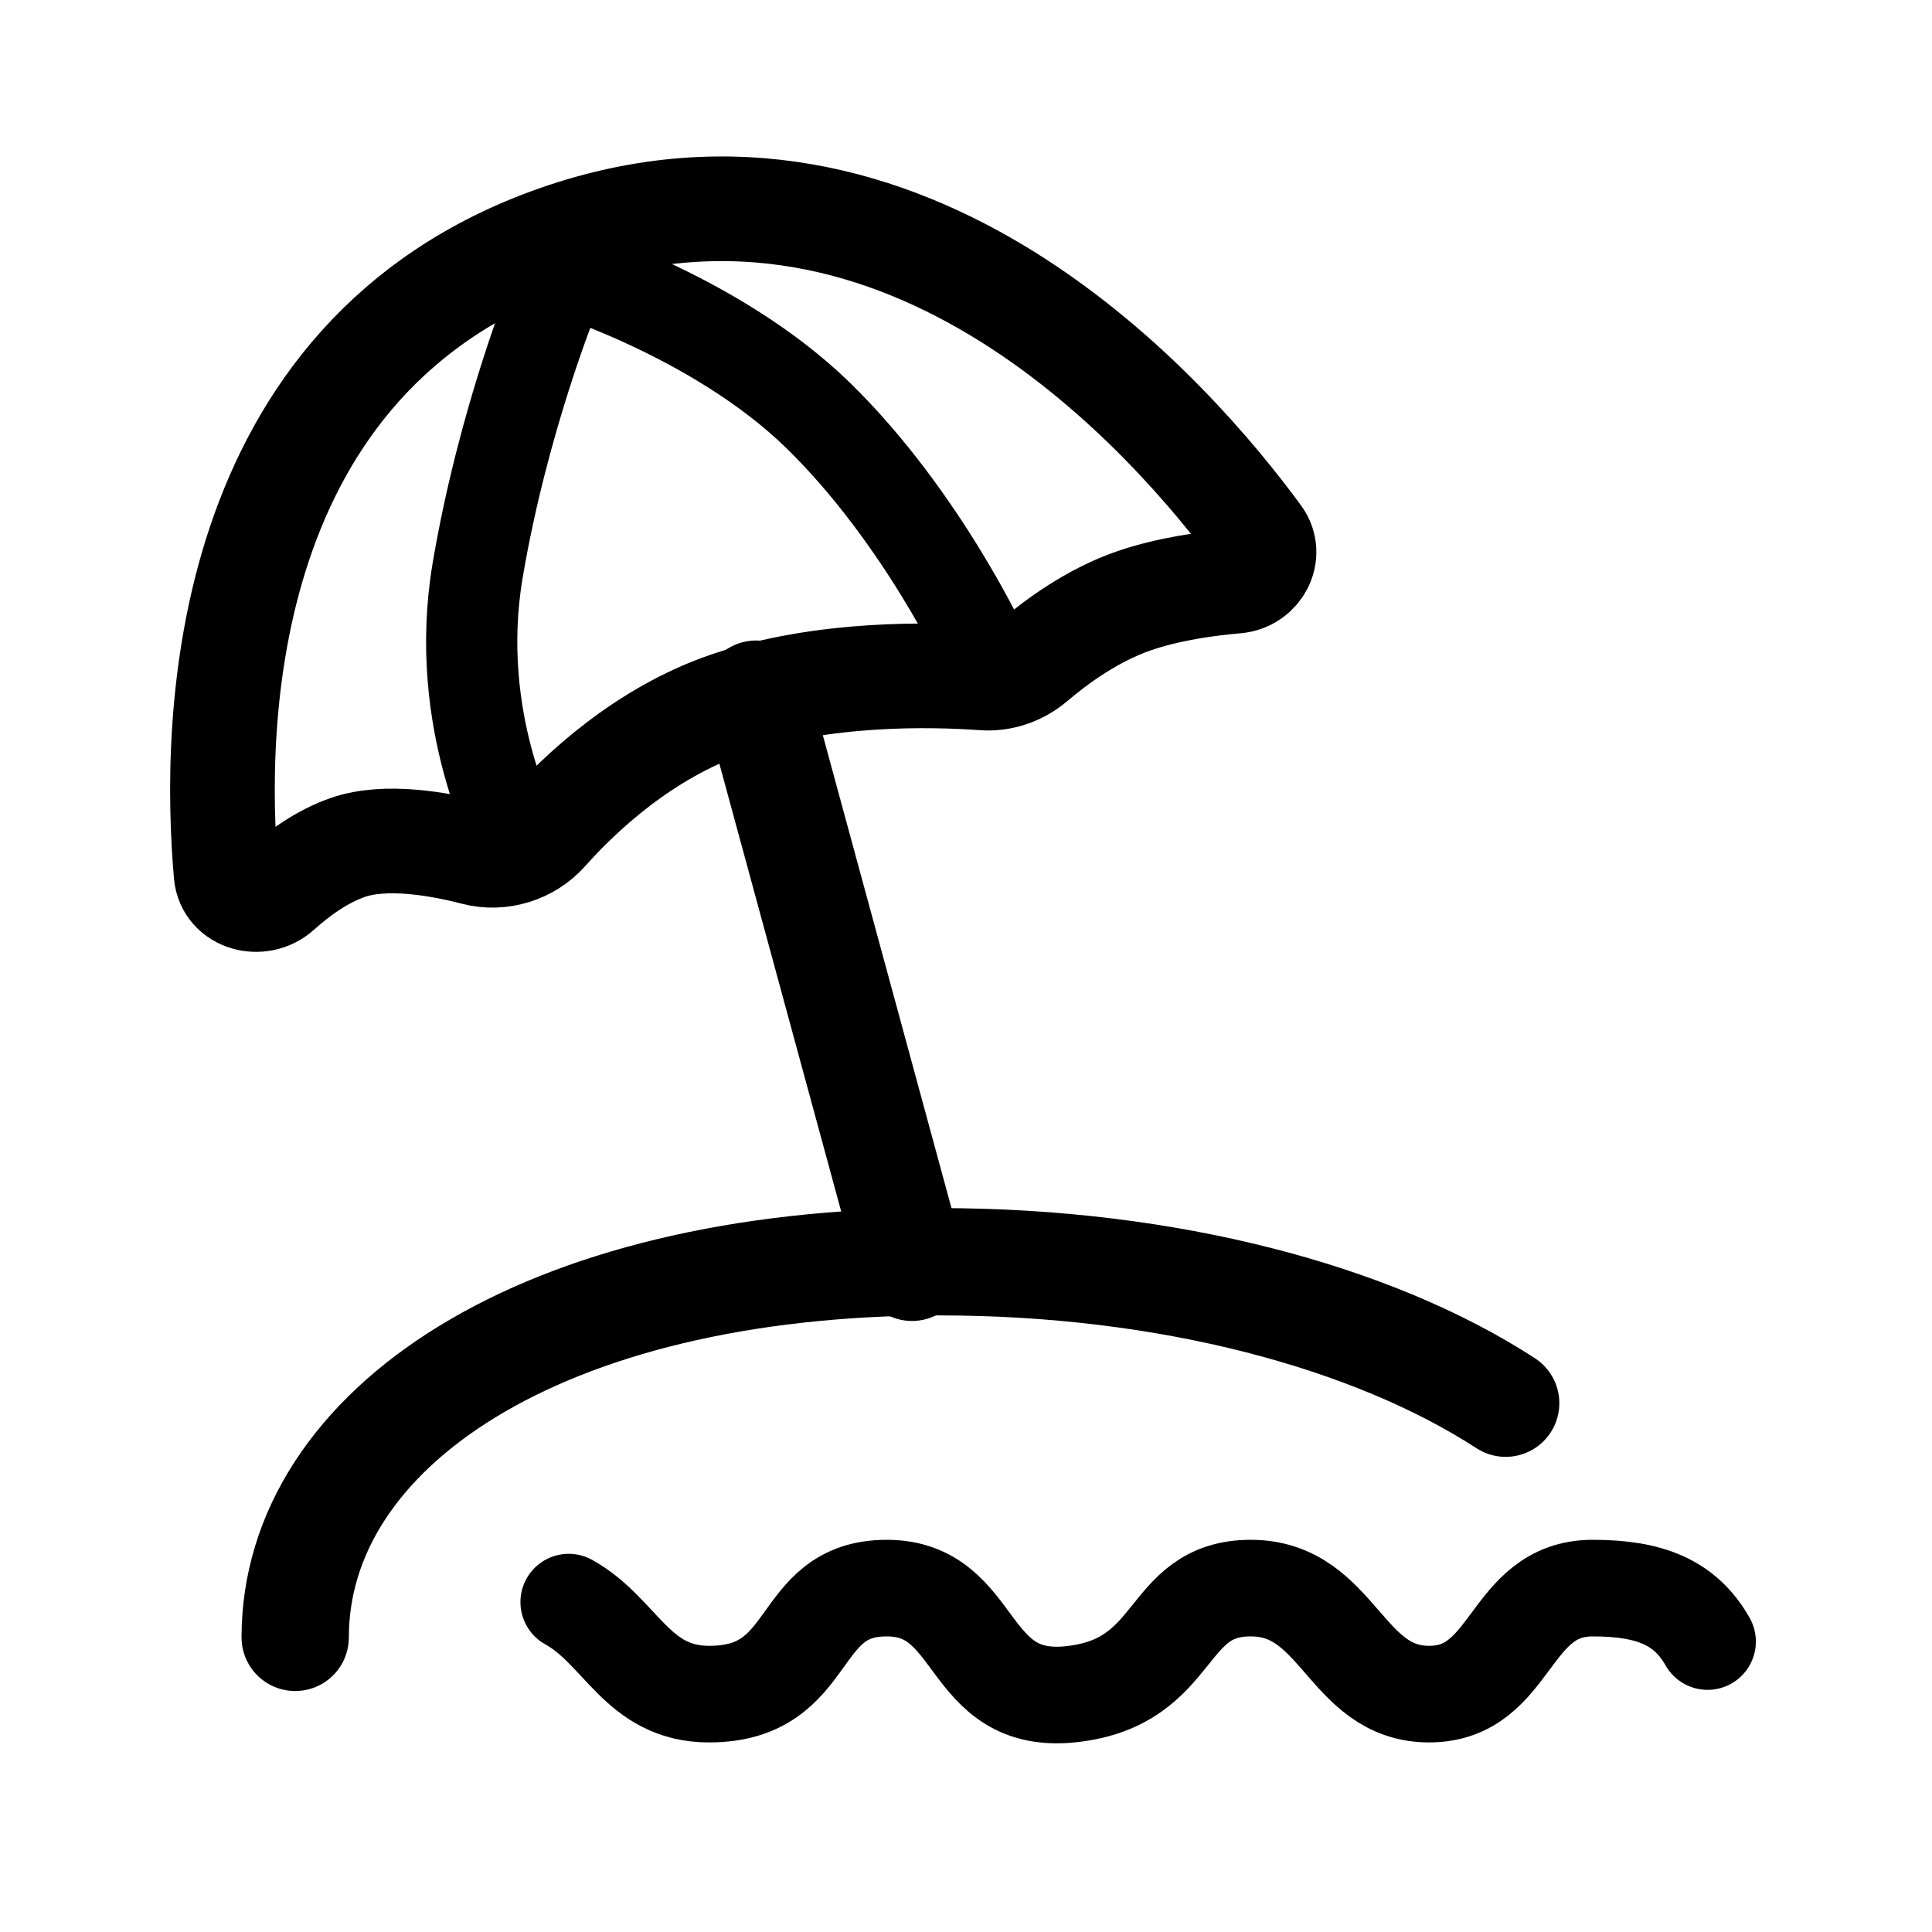
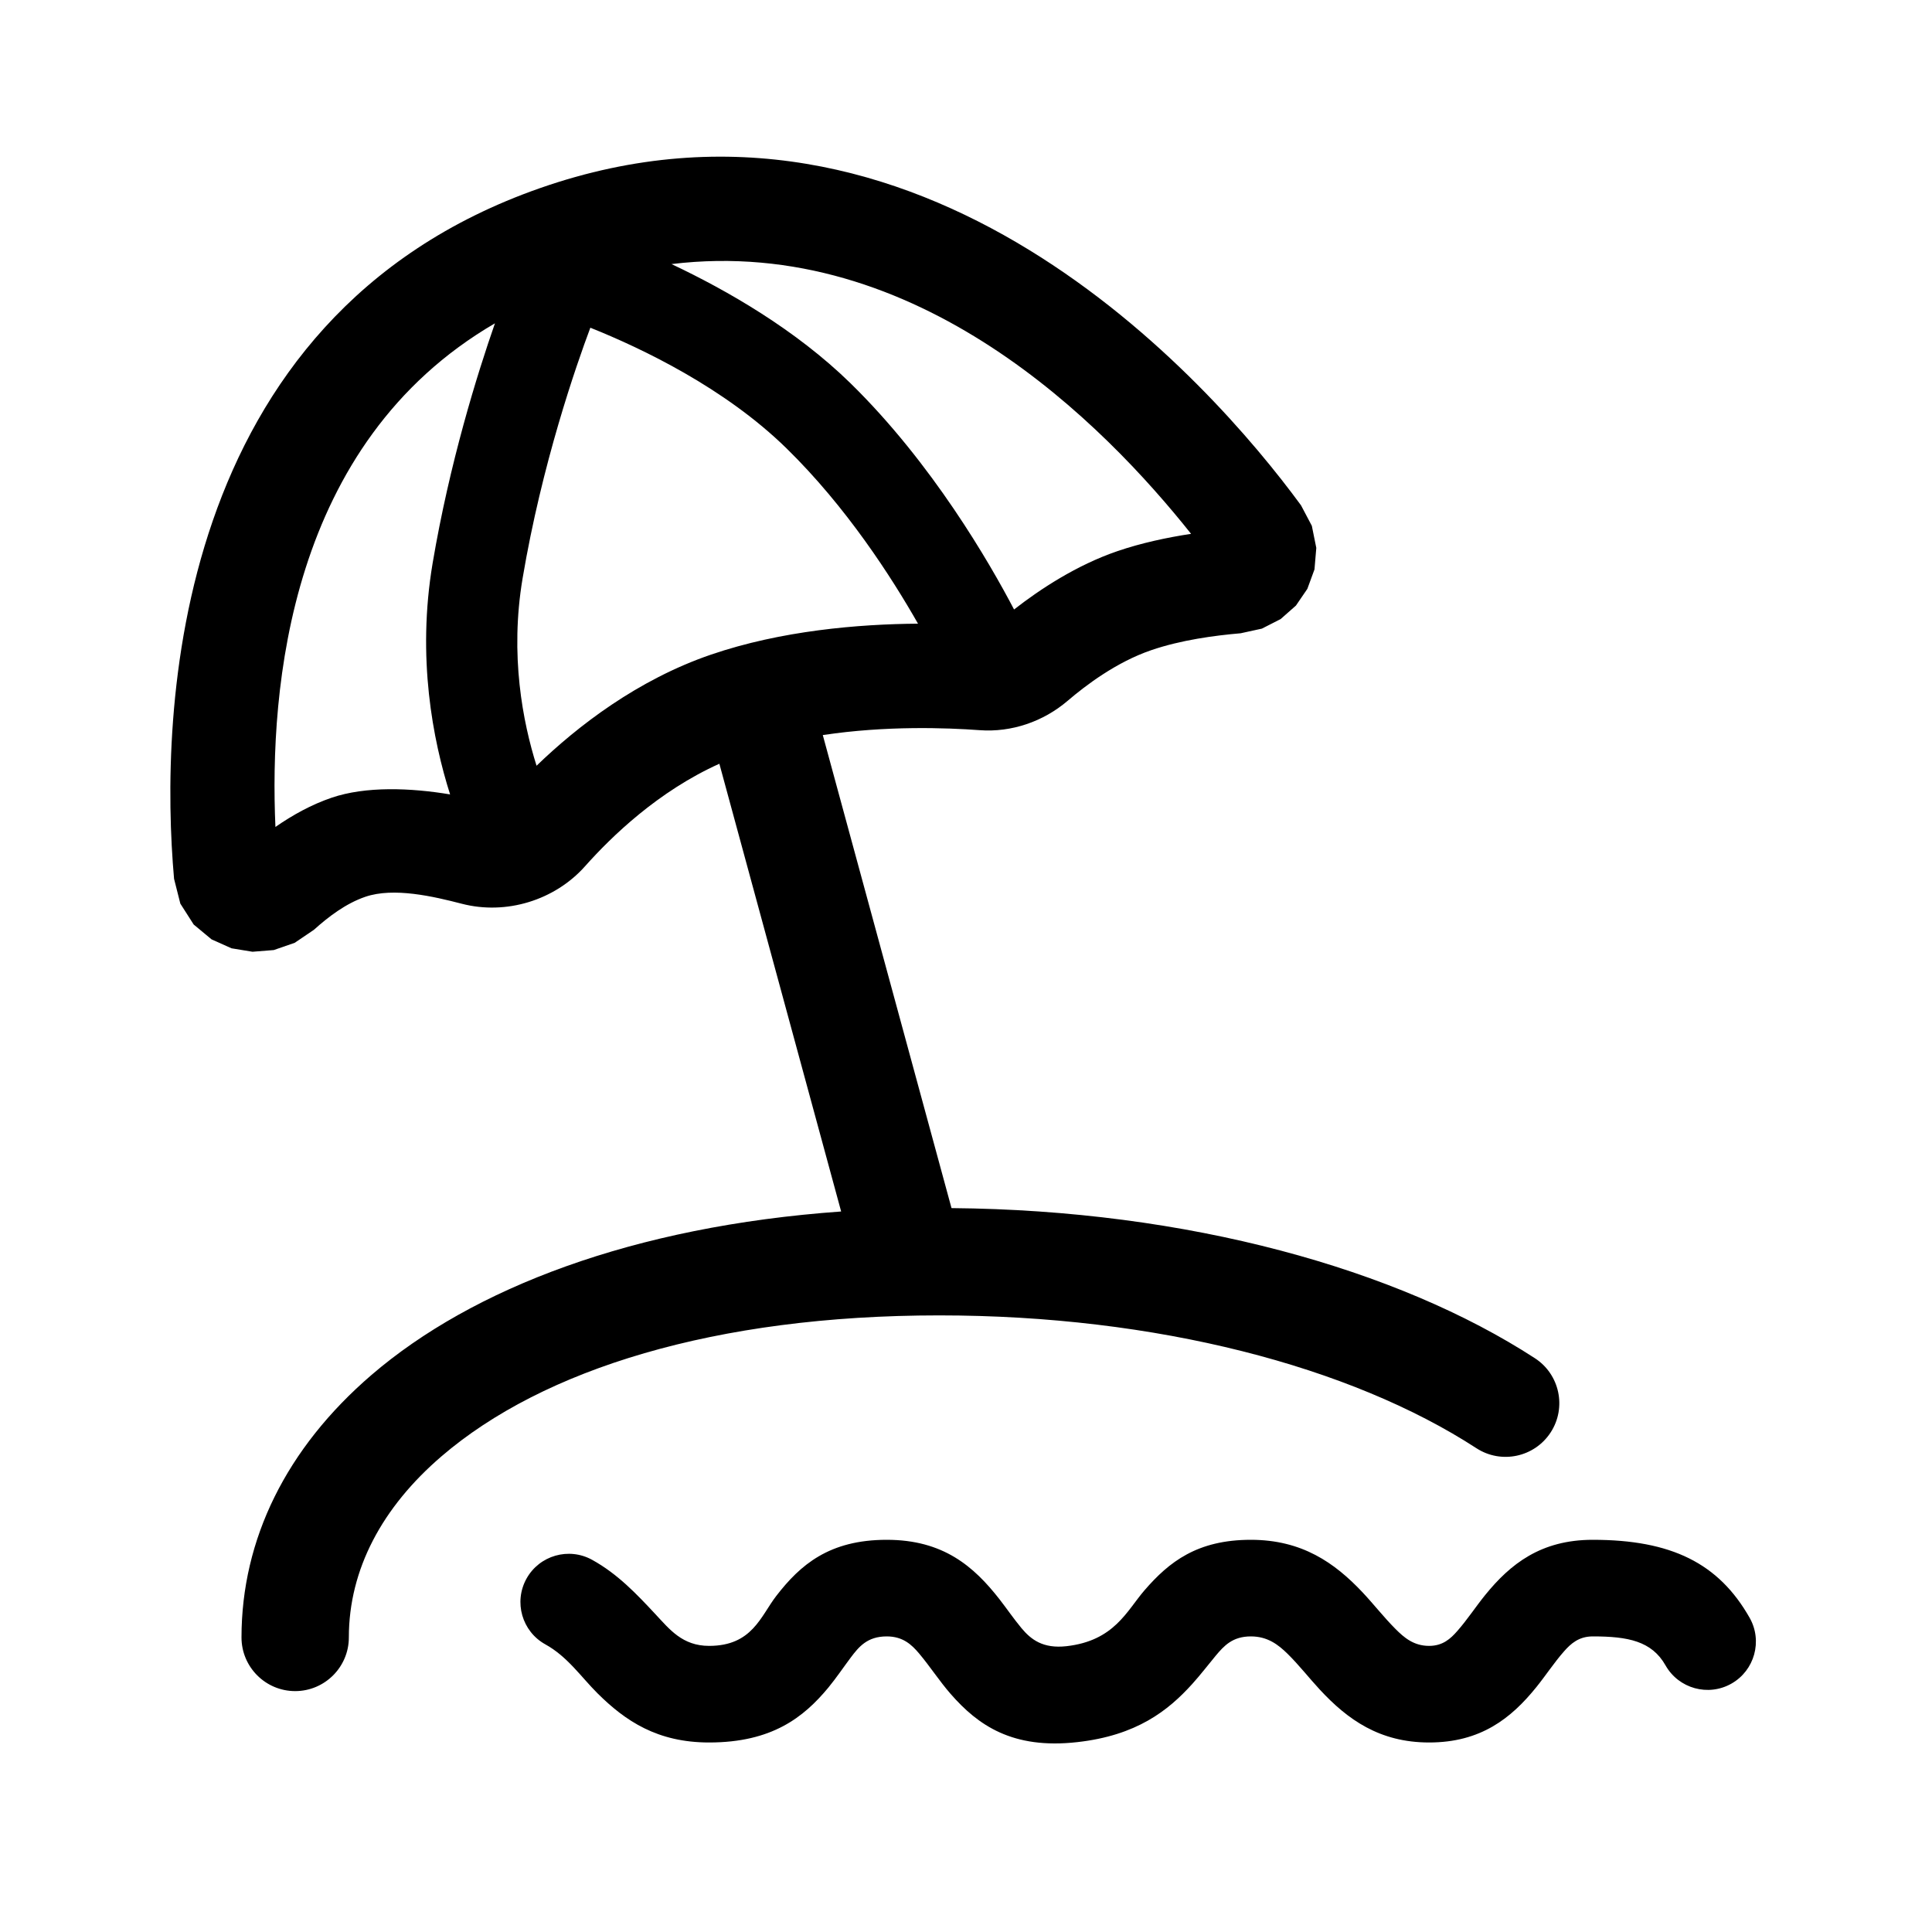
- <svg xmlns="http://www.w3.org/2000/svg" width="24" height="24" viewBox="0 0 24 24" fill="none">
-   <g id="msg_emoji_vacation3">
-     <path id="Path" d="M18.704 17.431C17.055 16.36 14.515 15.674 11.667 15.674C6.696 15.674 3.667 17.763 3.667 20.34" stroke="black" stroke-width="1.333" stroke-linecap="round" />
-     <g id="Group">
-       <path id="Path_2" fill-rule="evenodd" clip-rule="evenodd" d="M2.809 10.86C2.837 11.169 3.234 11.274 3.465 11.067C3.704 10.852 4.003 10.636 4.327 10.525C4.79 10.367 5.444 10.479 5.9 10.597C6.216 10.68 6.564 10.573 6.782 10.329C7.207 9.851 8 9.103 9.044 8.746C10.225 8.342 11.584 8.377 12.216 8.422C12.443 8.439 12.667 8.359 12.84 8.212C13.113 7.979 13.57 7.64 14.091 7.462C14.51 7.318 14.985 7.251 15.357 7.219C15.635 7.195 15.802 6.887 15.637 6.662C14.579 5.218 11.295 1.421 6.923 2.95C2.701 4.427 2.645 8.994 2.809 10.86Z" stroke="black" stroke-width="1.3" stroke-linecap="round" />
-       <path id="Path 2" d="M6.432 10.438C6.432 10.438 5.615 8.975 5.933 7.089C6.252 5.203 6.887 3.656 6.887 3.656" stroke="black" stroke-width="1.133" stroke-linecap="round" />
-       <path id="Path 3" d="M12.242 8.128C12.242 8.128 11.465 6.434 10.167 5.164C8.868 3.895 6.887 3.311 6.887 3.311" stroke="black" stroke-width="1.133" stroke-linecap="round" />
-     </g>
-     <path id="Path 4" d="M9.392 8.623L11.329 15.743" stroke="black" stroke-width="1.333" stroke-linecap="round" />
-     <path id="Path_3" d="M7.065 19.902C7.717 20.263 7.912 21.045 8.809 21.045C10.15 21.045 9.842 19.728 11.015 19.728C12.188 19.728 11.966 21.198 13.316 21.045C14.666 20.893 14.443 19.728 15.538 19.728C16.634 19.728 16.704 21.045 17.753 21.045C18.803 21.045 18.727 19.728 19.786 19.728C20.491 19.728 20.934 19.902 21.212 20.392" stroke="black" stroke-width="1.2" stroke-linecap="round" />
-   </g>
+ <svg xmlns="http://www.w3.org/2000/svg" width="32" height="32">
+   <path d="M11.915,12.65C10.9,13.107 10.13,13.854 9.69,14.348C9.187,14.913 8.382,15.159 7.649,14.969C7.185,14.849 6.522,14.692 6.05,14.854C5.728,14.964 5.436,15.187 5.2,15.4L4.881,15.616L4.534,15.736L4.182,15.764L3.835,15.707L3.504,15.559L3.208,15.313L2.987,14.967L2.883,14.556C2.643,11.846 2.814,5.26 8.944,3.116C15.247,0.911 20.024,6.288 21.549,8.37L21.728,8.709L21.802,9.075L21.772,9.431L21.654,9.753L21.465,10.03L21.211,10.254L20.901,10.412L20.549,10.489C20.115,10.526 19.558,10.601 19.068,10.769C18.49,10.967 17.985,11.35 17.683,11.608C17.28,11.952 16.754,12.133 16.226,12.094C15.676,12.054 14.678,12.017 13.628,12.175L15.76,20.01C19.673,20.043 23.148,21.019 25.422,22.496C25.834,22.763 25.951,23.314 25.684,23.725C25.416,24.137 24.865,24.254 24.454,23.987C22.37,22.633 19.155,21.787 15.556,21.787C11.846,21.787 8.993,22.679 7.314,24.12C6.33,24.964 5.778,25.994 5.778,27.121C5.778,27.611 5.379,28.01 4.889,28.01C4.398,28.01 4,27.611 4,27.121C4,25.498 4.74,23.987 6.156,22.771C7.823,21.34 10.483,20.312 13.932,20.066L11.915,12.65ZM8.198,5.355C4.782,7.345 4.461,11.403 4.562,13.697C4.848,13.498 5.161,13.326 5.489,13.214C6.058,13.019 6.802,13.049 7.455,13.158C7.169,12.258 6.902,10.891 7.166,9.326C7.446,7.67 7.902,6.203 8.198,5.355ZM8.887,12.683C9.566,12.027 10.559,11.259 11.778,10.842C12.94,10.445 14.219,10.337 15.205,10.33C14.769,9.563 14.019,8.396 13.027,7.426C12.004,6.425 10.635,5.771 9.778,5.428C9.545,6.049 8.976,7.68 8.656,9.578C8.441,10.852 8.66,11.963 8.887,12.683ZM16.796,10.095C17.226,9.759 17.834,9.359 18.507,9.129C18.901,8.994 19.328,8.903 19.728,8.842C18.297,7.042 15.199,3.879 11.122,4.374C12.048,4.811 13.181,5.463 14.084,6.345C15.441,7.672 16.394,9.327 16.796,10.095ZM9.033,27.236C8.646,27.022 8.506,26.535 8.72,26.148C8.934,25.762 9.421,25.622 9.808,25.836C10.233,26.071 10.547,26.405 10.855,26.735C11.089,26.985 11.301,27.261 11.745,27.261C12.459,27.261 12.598,26.77 12.858,26.433C13.255,25.919 13.734,25.504 14.687,25.504C15.624,25.504 16.13,25.945 16.555,26.489C16.677,26.646 16.791,26.813 16.918,26.966C17.077,27.157 17.276,27.31 17.665,27.266C18.456,27.176 18.661,26.683 18.956,26.341C19.364,25.869 19.83,25.504 20.718,25.504C21.565,25.504 22.107,25.885 22.568,26.374C22.753,26.571 22.922,26.788 23.11,26.977C23.257,27.125 23.416,27.261 23.671,27.261C23.895,27.261 24.025,27.144 24.138,27.014C24.302,26.828 24.442,26.613 24.599,26.419C25.016,25.905 25.521,25.504 26.381,25.504C27.682,25.504 28.466,25.891 28.979,26.795C29.197,27.179 29.062,27.668 28.678,27.886C28.294,28.104 27.805,27.969 27.587,27.585C27.358,27.18 26.963,27.104 26.381,27.104C26.153,27.104 26.02,27.221 25.905,27.352C25.741,27.538 25.602,27.752 25.446,27.945C25.03,28.46 24.526,28.861 23.671,28.861C22.85,28.861 22.32,28.481 21.861,27.986C21.682,27.793 21.516,27.579 21.327,27.393C21.171,27.24 20.995,27.104 20.718,27.104C20.414,27.104 20.273,27.26 20.135,27.425C20.01,27.575 19.888,27.736 19.748,27.891C19.346,28.336 18.825,28.745 17.844,28.855C16.769,28.977 16.197,28.574 15.745,28.056C15.56,27.844 15.405,27.603 15.225,27.389C15.099,27.239 14.954,27.104 14.687,27.104C14.364,27.104 14.225,27.277 14.092,27.453C13.969,27.617 13.853,27.79 13.72,27.952C13.313,28.443 12.787,28.861 11.745,28.861C10.889,28.861 10.359,28.506 9.896,28.046C9.624,27.775 9.4,27.439 9.033,27.236Z" />
</svg>
